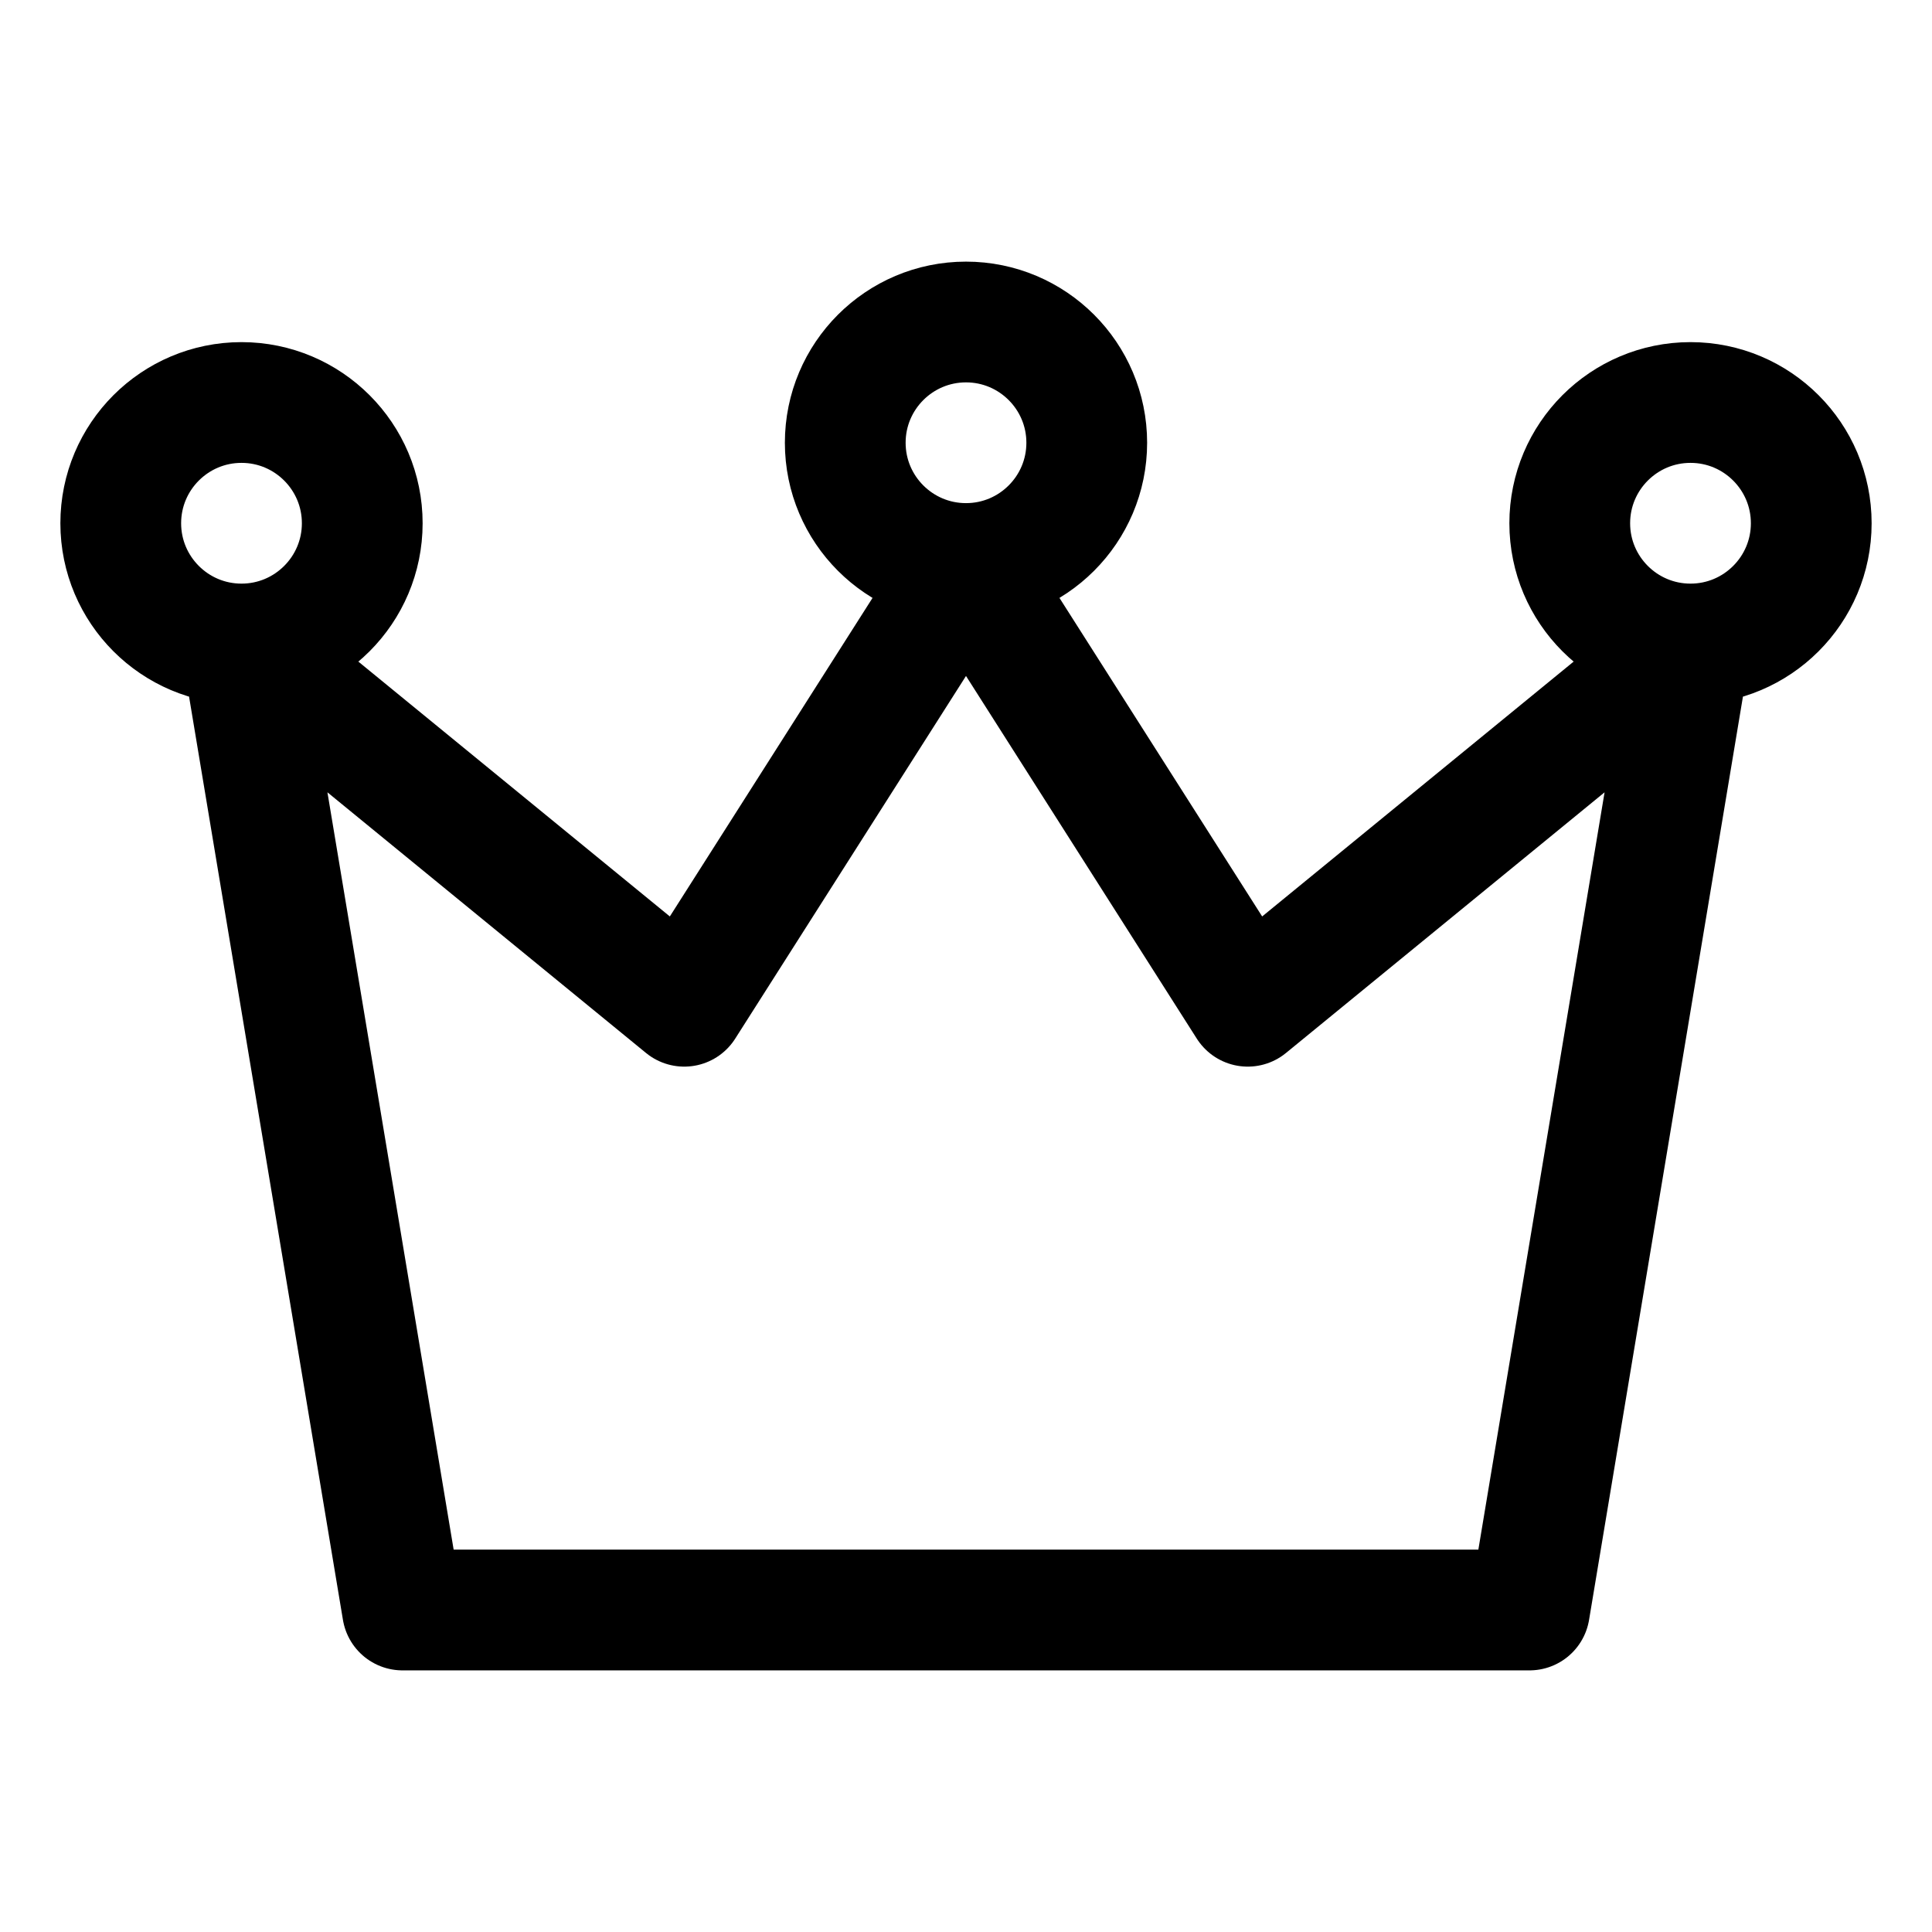
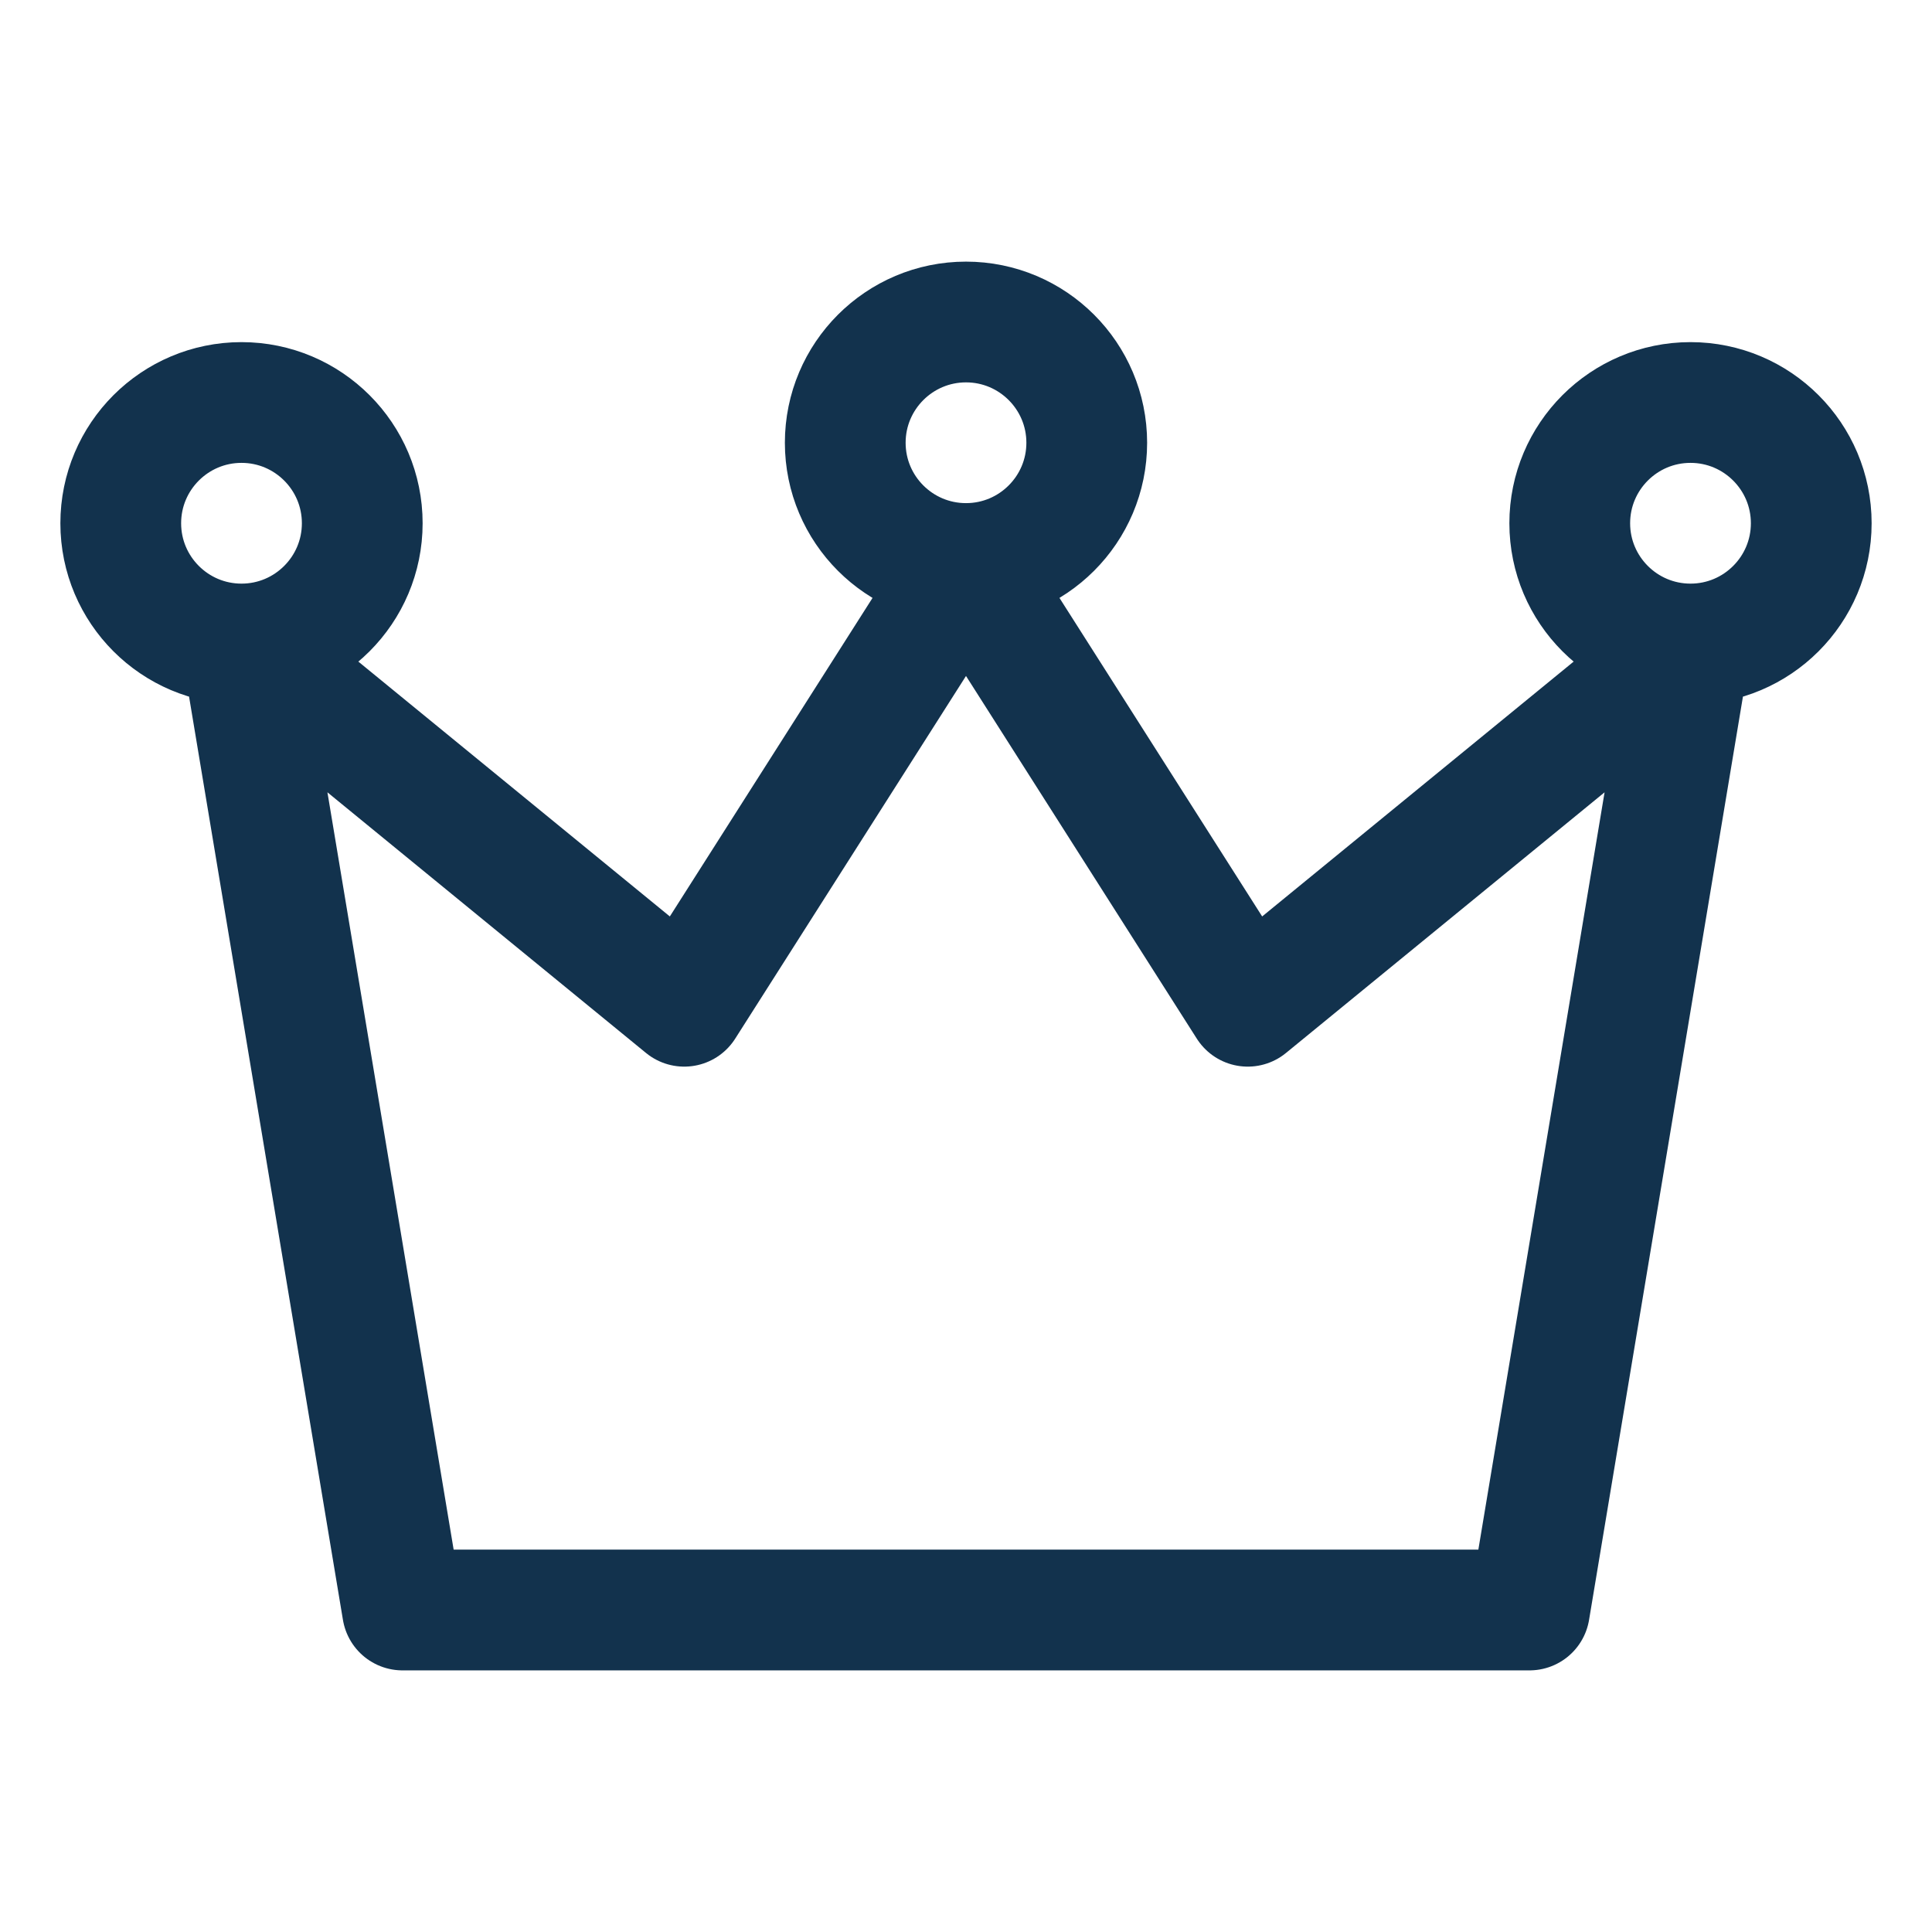
- <svg xmlns="http://www.w3.org/2000/svg" width="800px" height="800px" viewBox="0 0 24 24" fill="none">
-   <path d="M21 8L19 20H5L3 8M21 8L15.5 12.5L12 7M21 8C21.828 8 22.5 7.328 22.5 6.5C22.5 5.672 21.828 5 21 5C20.172 5 19.5 5.672 19.5 6.5C19.5 7.328 20.172 8 21 8ZM12 7L8.5 12.5L3 8M12 7C12.828 7 13.5 6.328 13.5 5.5C13.5 4.672 12.828 4 12 4C11.172 4 10.5 4.672 10.5 5.5C10.5 6.328 11.172 7 12 7ZM3 8C3.828 8 4.5 7.328 4.5 6.5C4.5 5.672 3.828 5 3 5C2.172 5 1.5 5.672 1.5 6.5C1.5 7.328 2.172 8 3 8Z" stroke="#000000" stroke-width="1.5" stroke-linecap="round" stroke-linejoin="round" />
+ <svg xmlns="http://www.w3.org/2000/svg" width="40px" height="40px" viewBox="0 0 24 24" fill="none">
+   <path d="M21 8L19 20H5L3 8M21 8L15.5 12.5L12 7M21 8C21.828 8 22.5 7.328 22.5 6.5C22.5 5.672 21.828 5 21 5C20.172 5 19.5 5.672 19.5 6.5C19.5 7.328 20.172 8 21 8ZM12 7L8.5 12.5L3 8M12 7C12.828 7 13.5 6.328 13.5 5.5C13.5 4.672 12.828 4 12 4C11.172 4 10.5 4.672 10.5 5.5C10.5 6.328 11.172 7 12 7ZM3 8C3.828 8 4.5 7.328 4.5 6.5C4.5 5.672 3.828 5 3 5C2.172 5 1.5 5.672 1.5 6.5C1.5 7.328 2.172 8 3 8Z" stroke="#12324d" stroke-width="1.5" stroke-linecap="round" stroke-linejoin="round" />
</svg>
